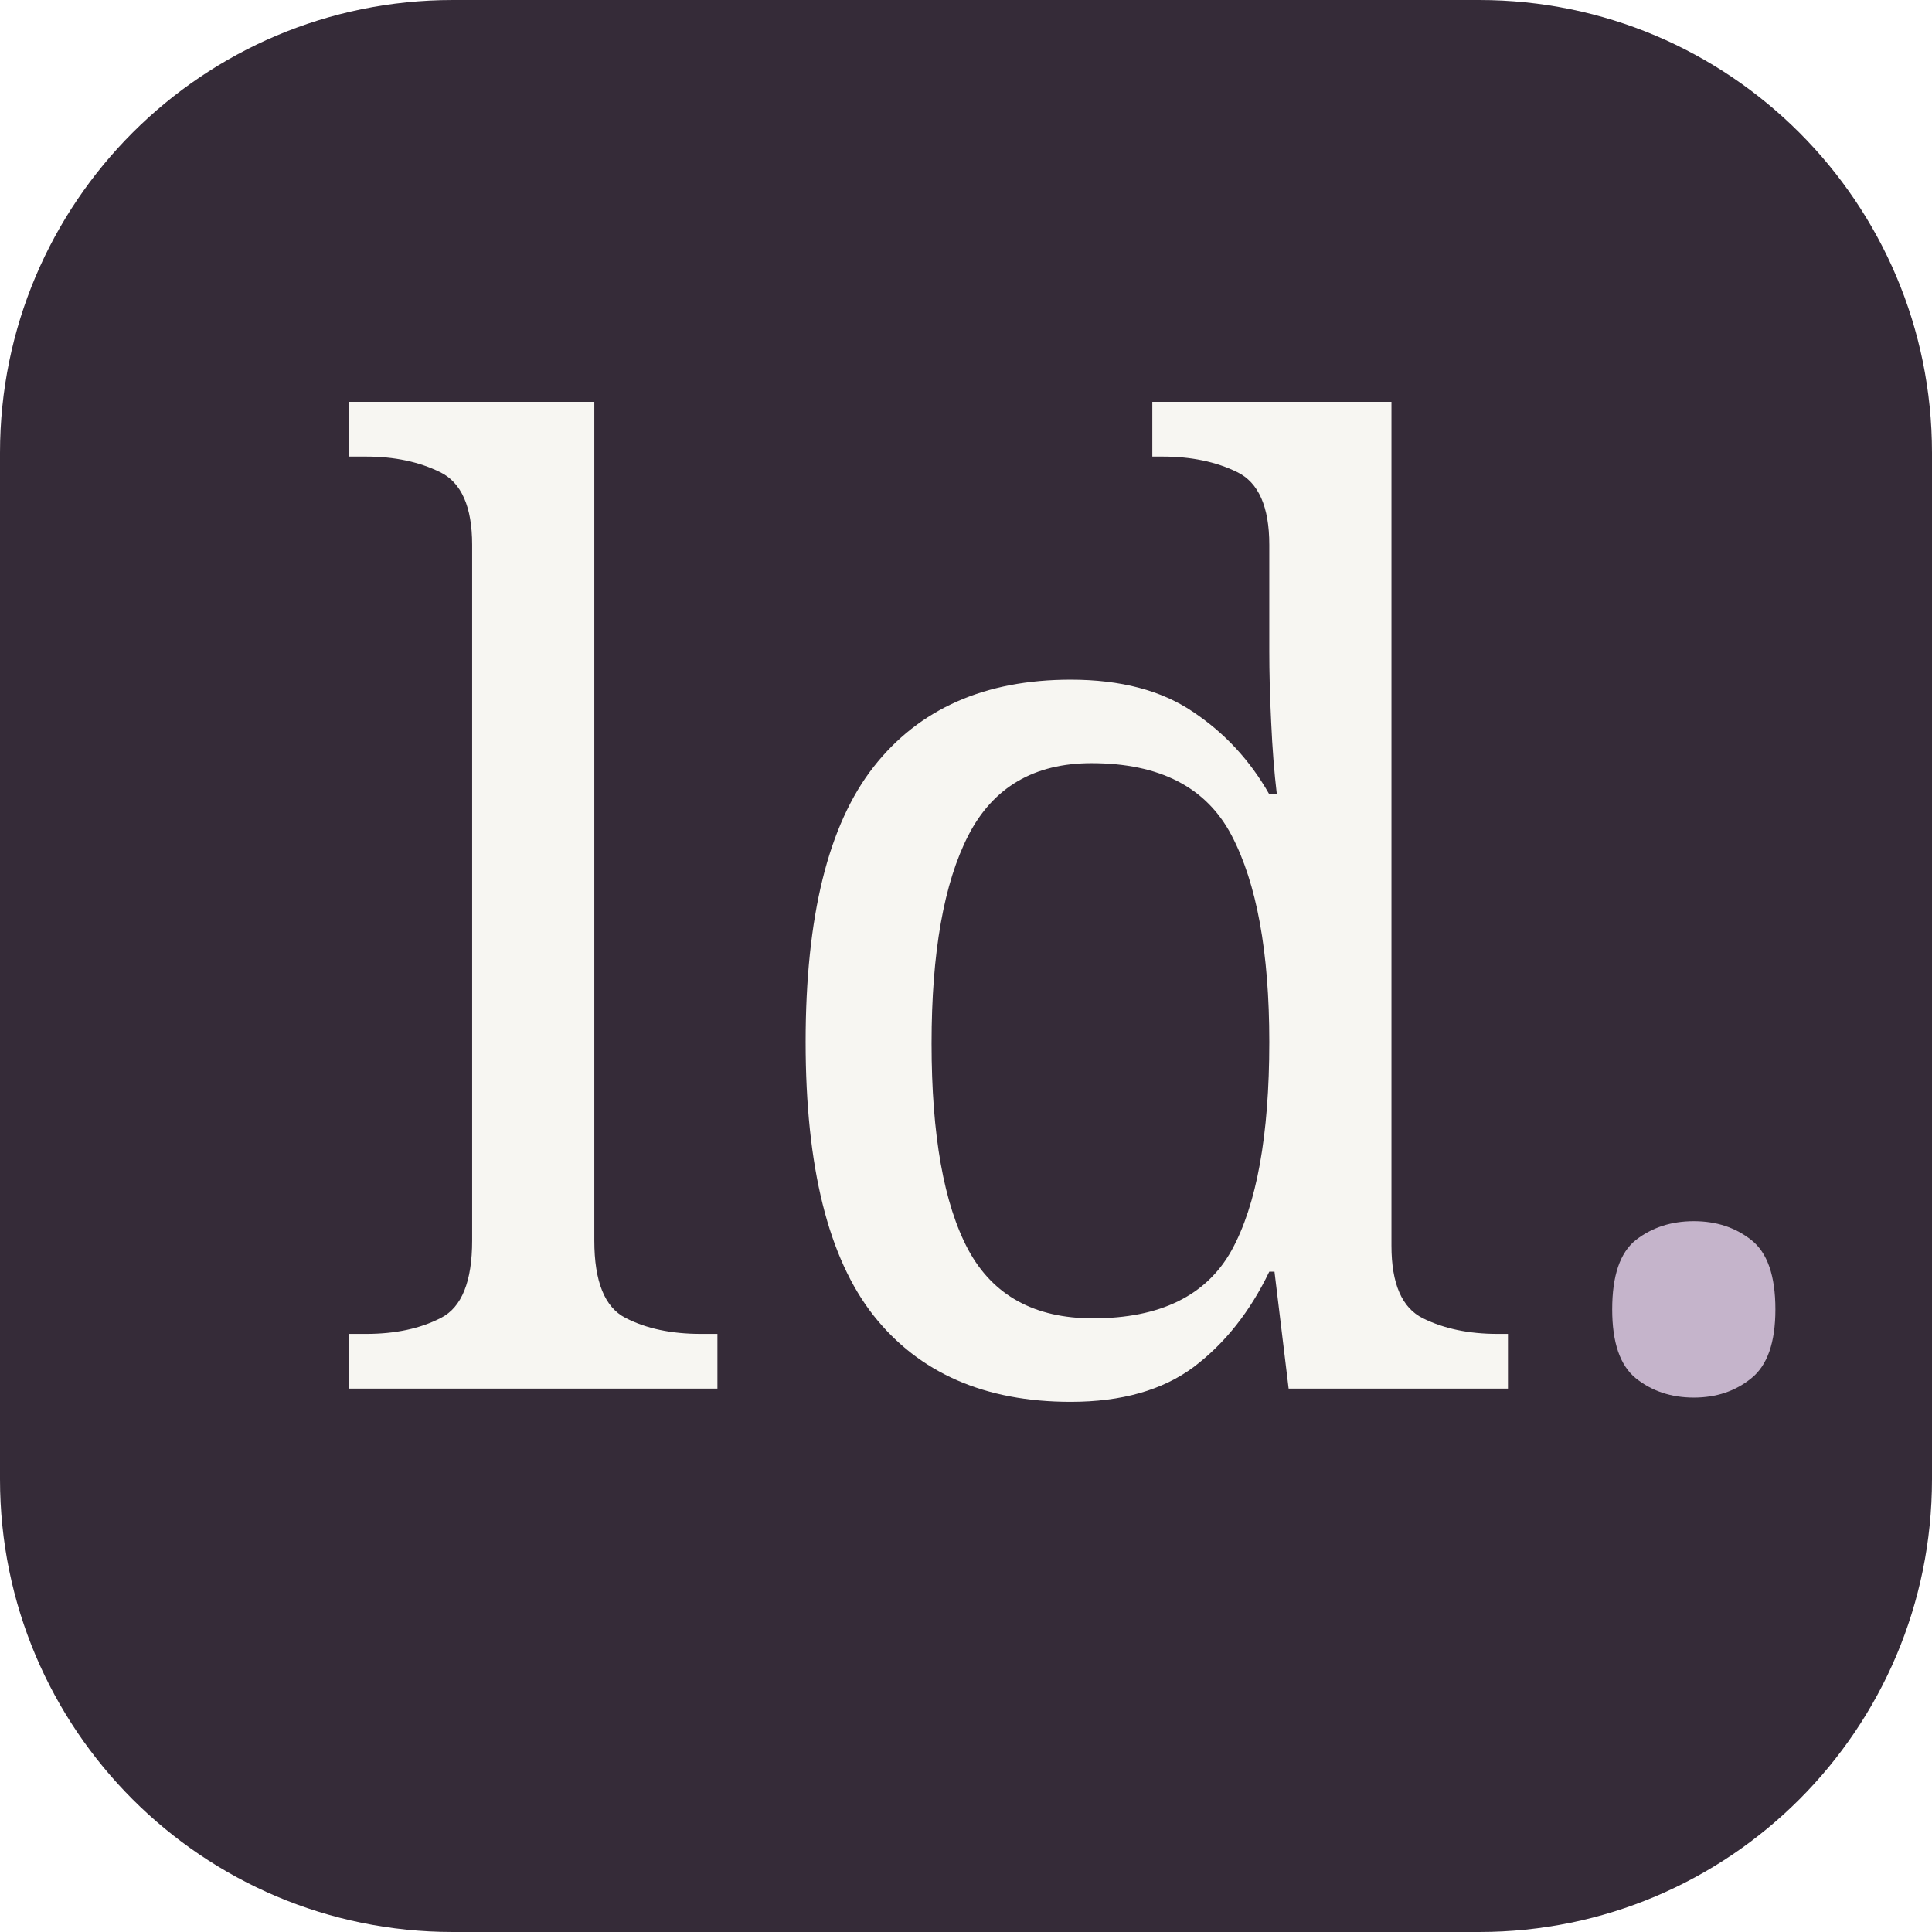
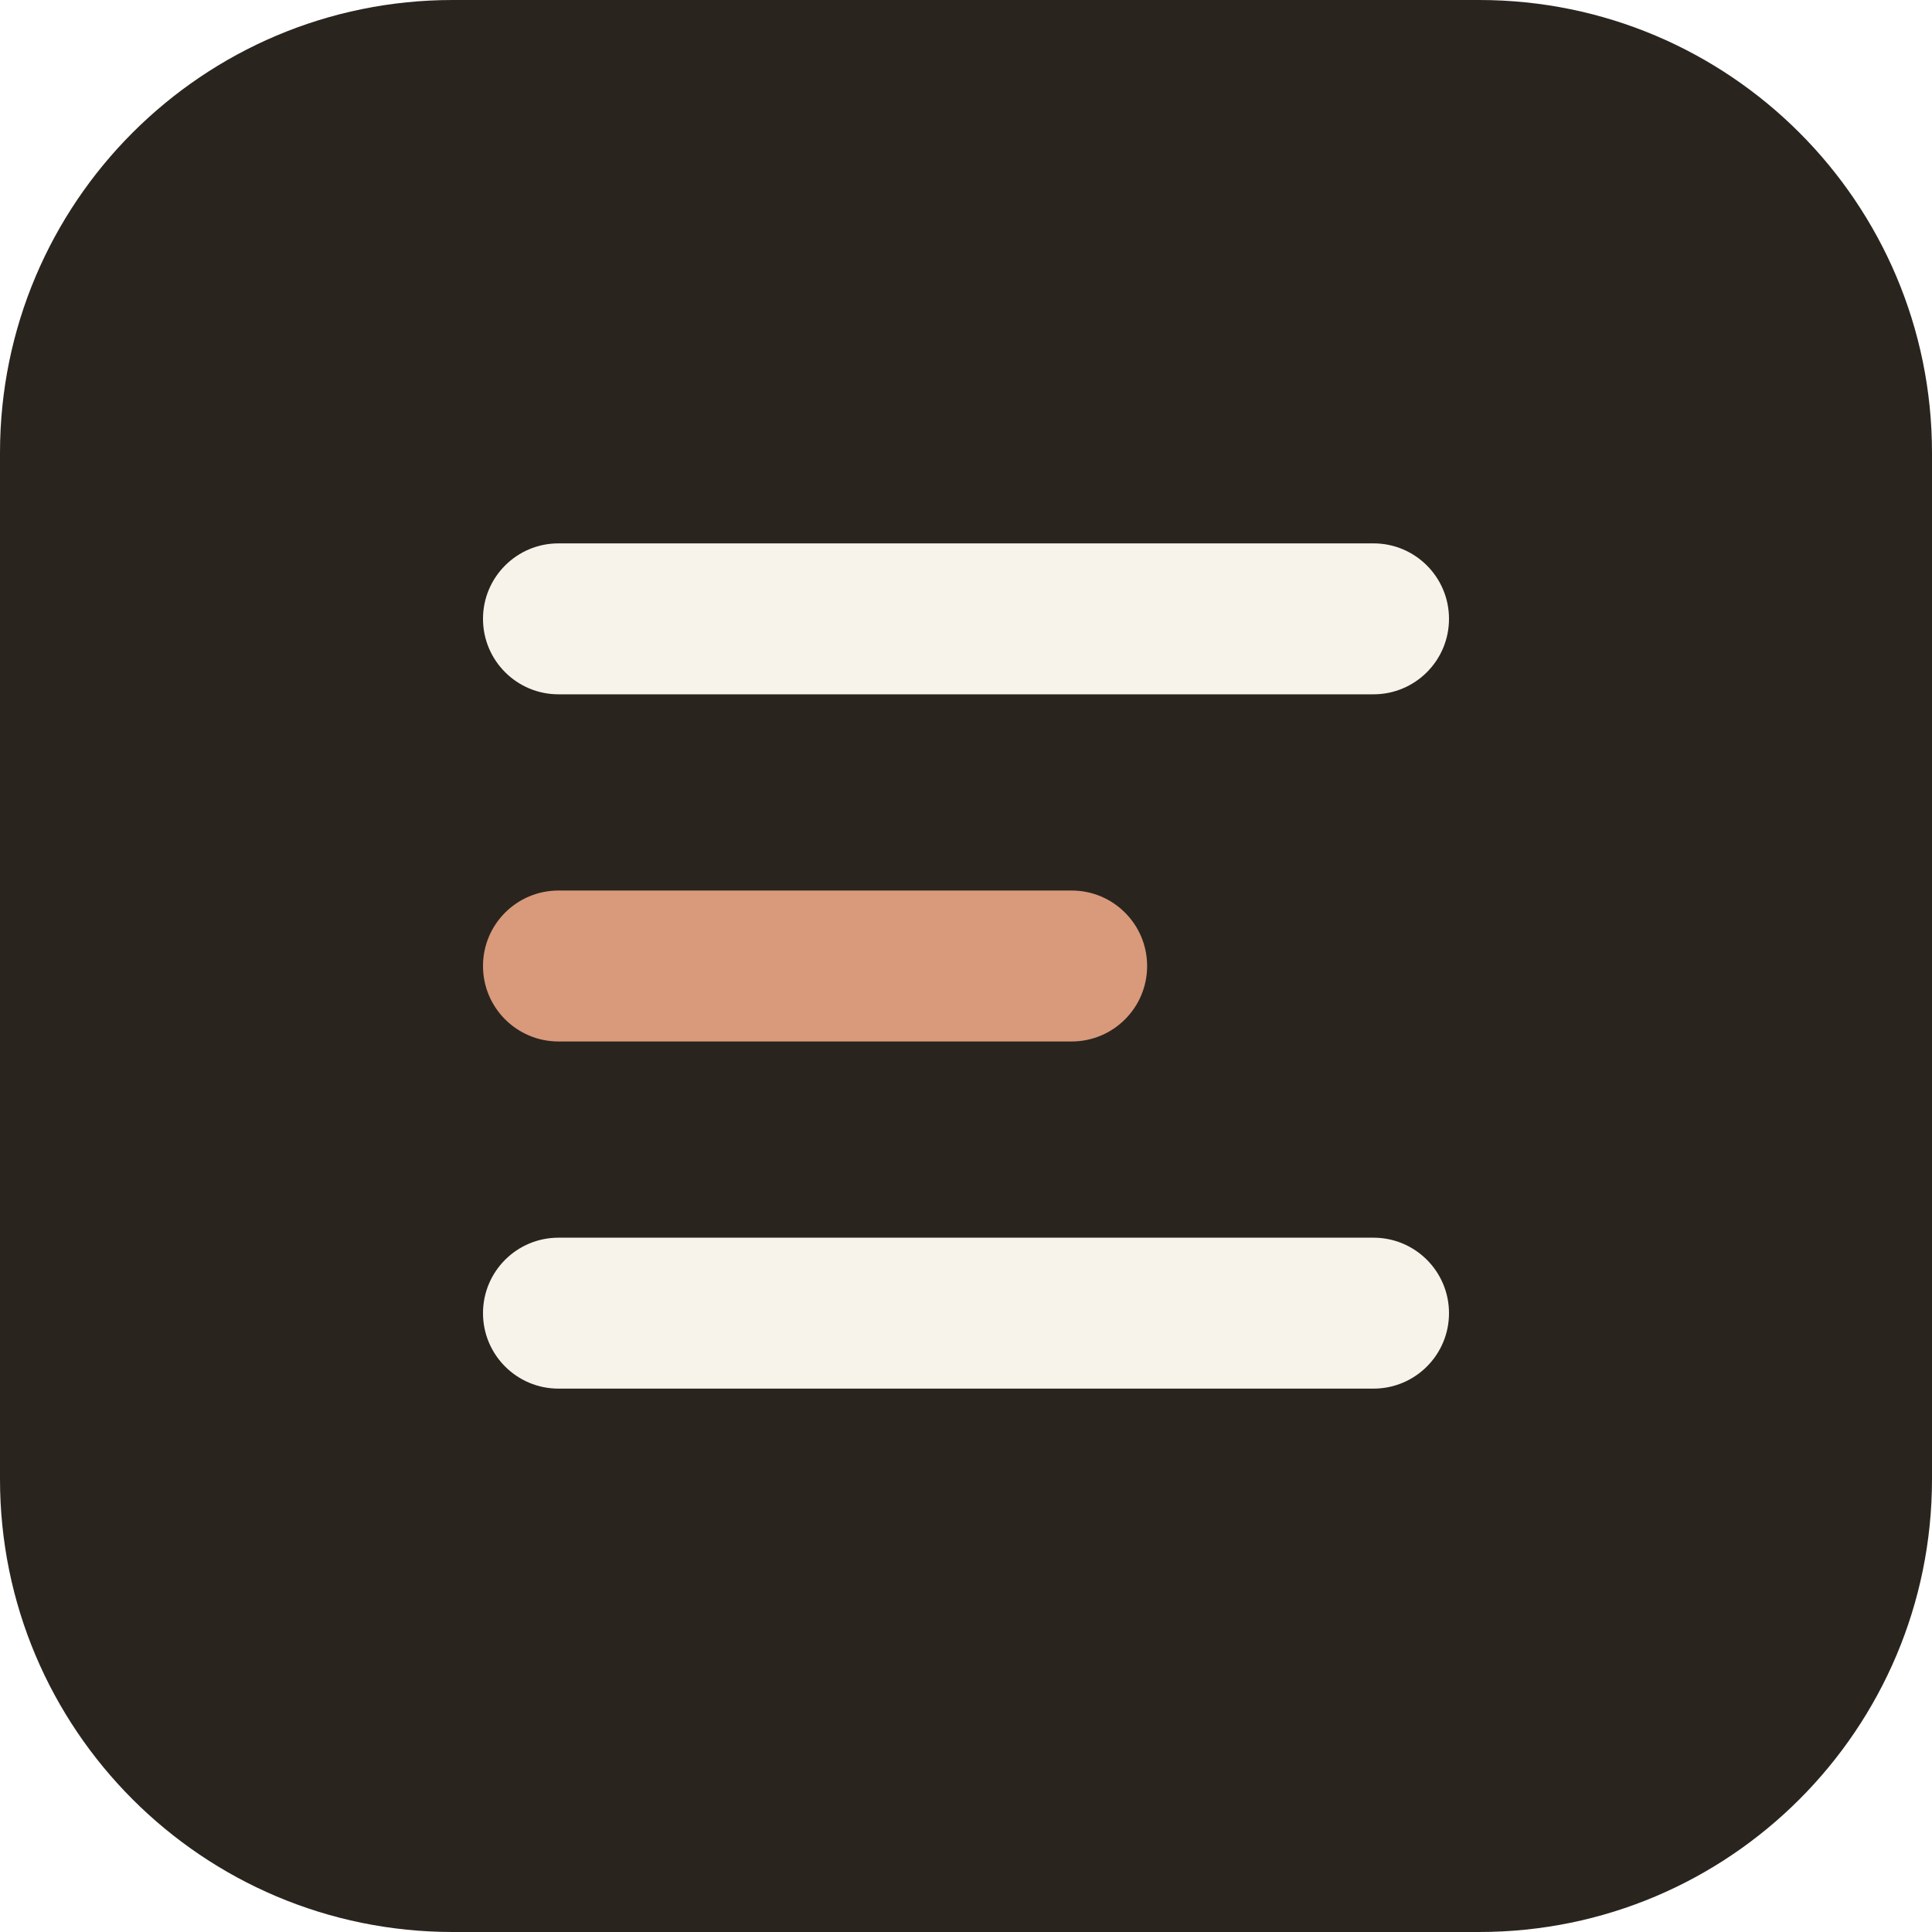
<svg xmlns="http://www.w3.org/2000/svg" viewBox="0 0 64 64">
-   <rect width="64" height="64" rx="15" fill="#352b38" />
-   <text x="11" y="46" font-family="Georgia,serif" font-size="43" fill="#f7f6f2">ld<tspan fill="#c5b4cb">.</tspan>
-   </text>
+   <rect width="64" height="64" rx="15" fill="#2a241f" />
+   <rect x="16" y="18" width="32" height="5" rx="2.5" fill="#f7f2ea" />
+   <rect x="16" y="29.5" width="22" height="5" rx="2.5" fill="#d89a7a" />
+   <rect x="16" y="41" width="32" height="5" rx="2.5" fill="#f7f2ea" />
</svg>
